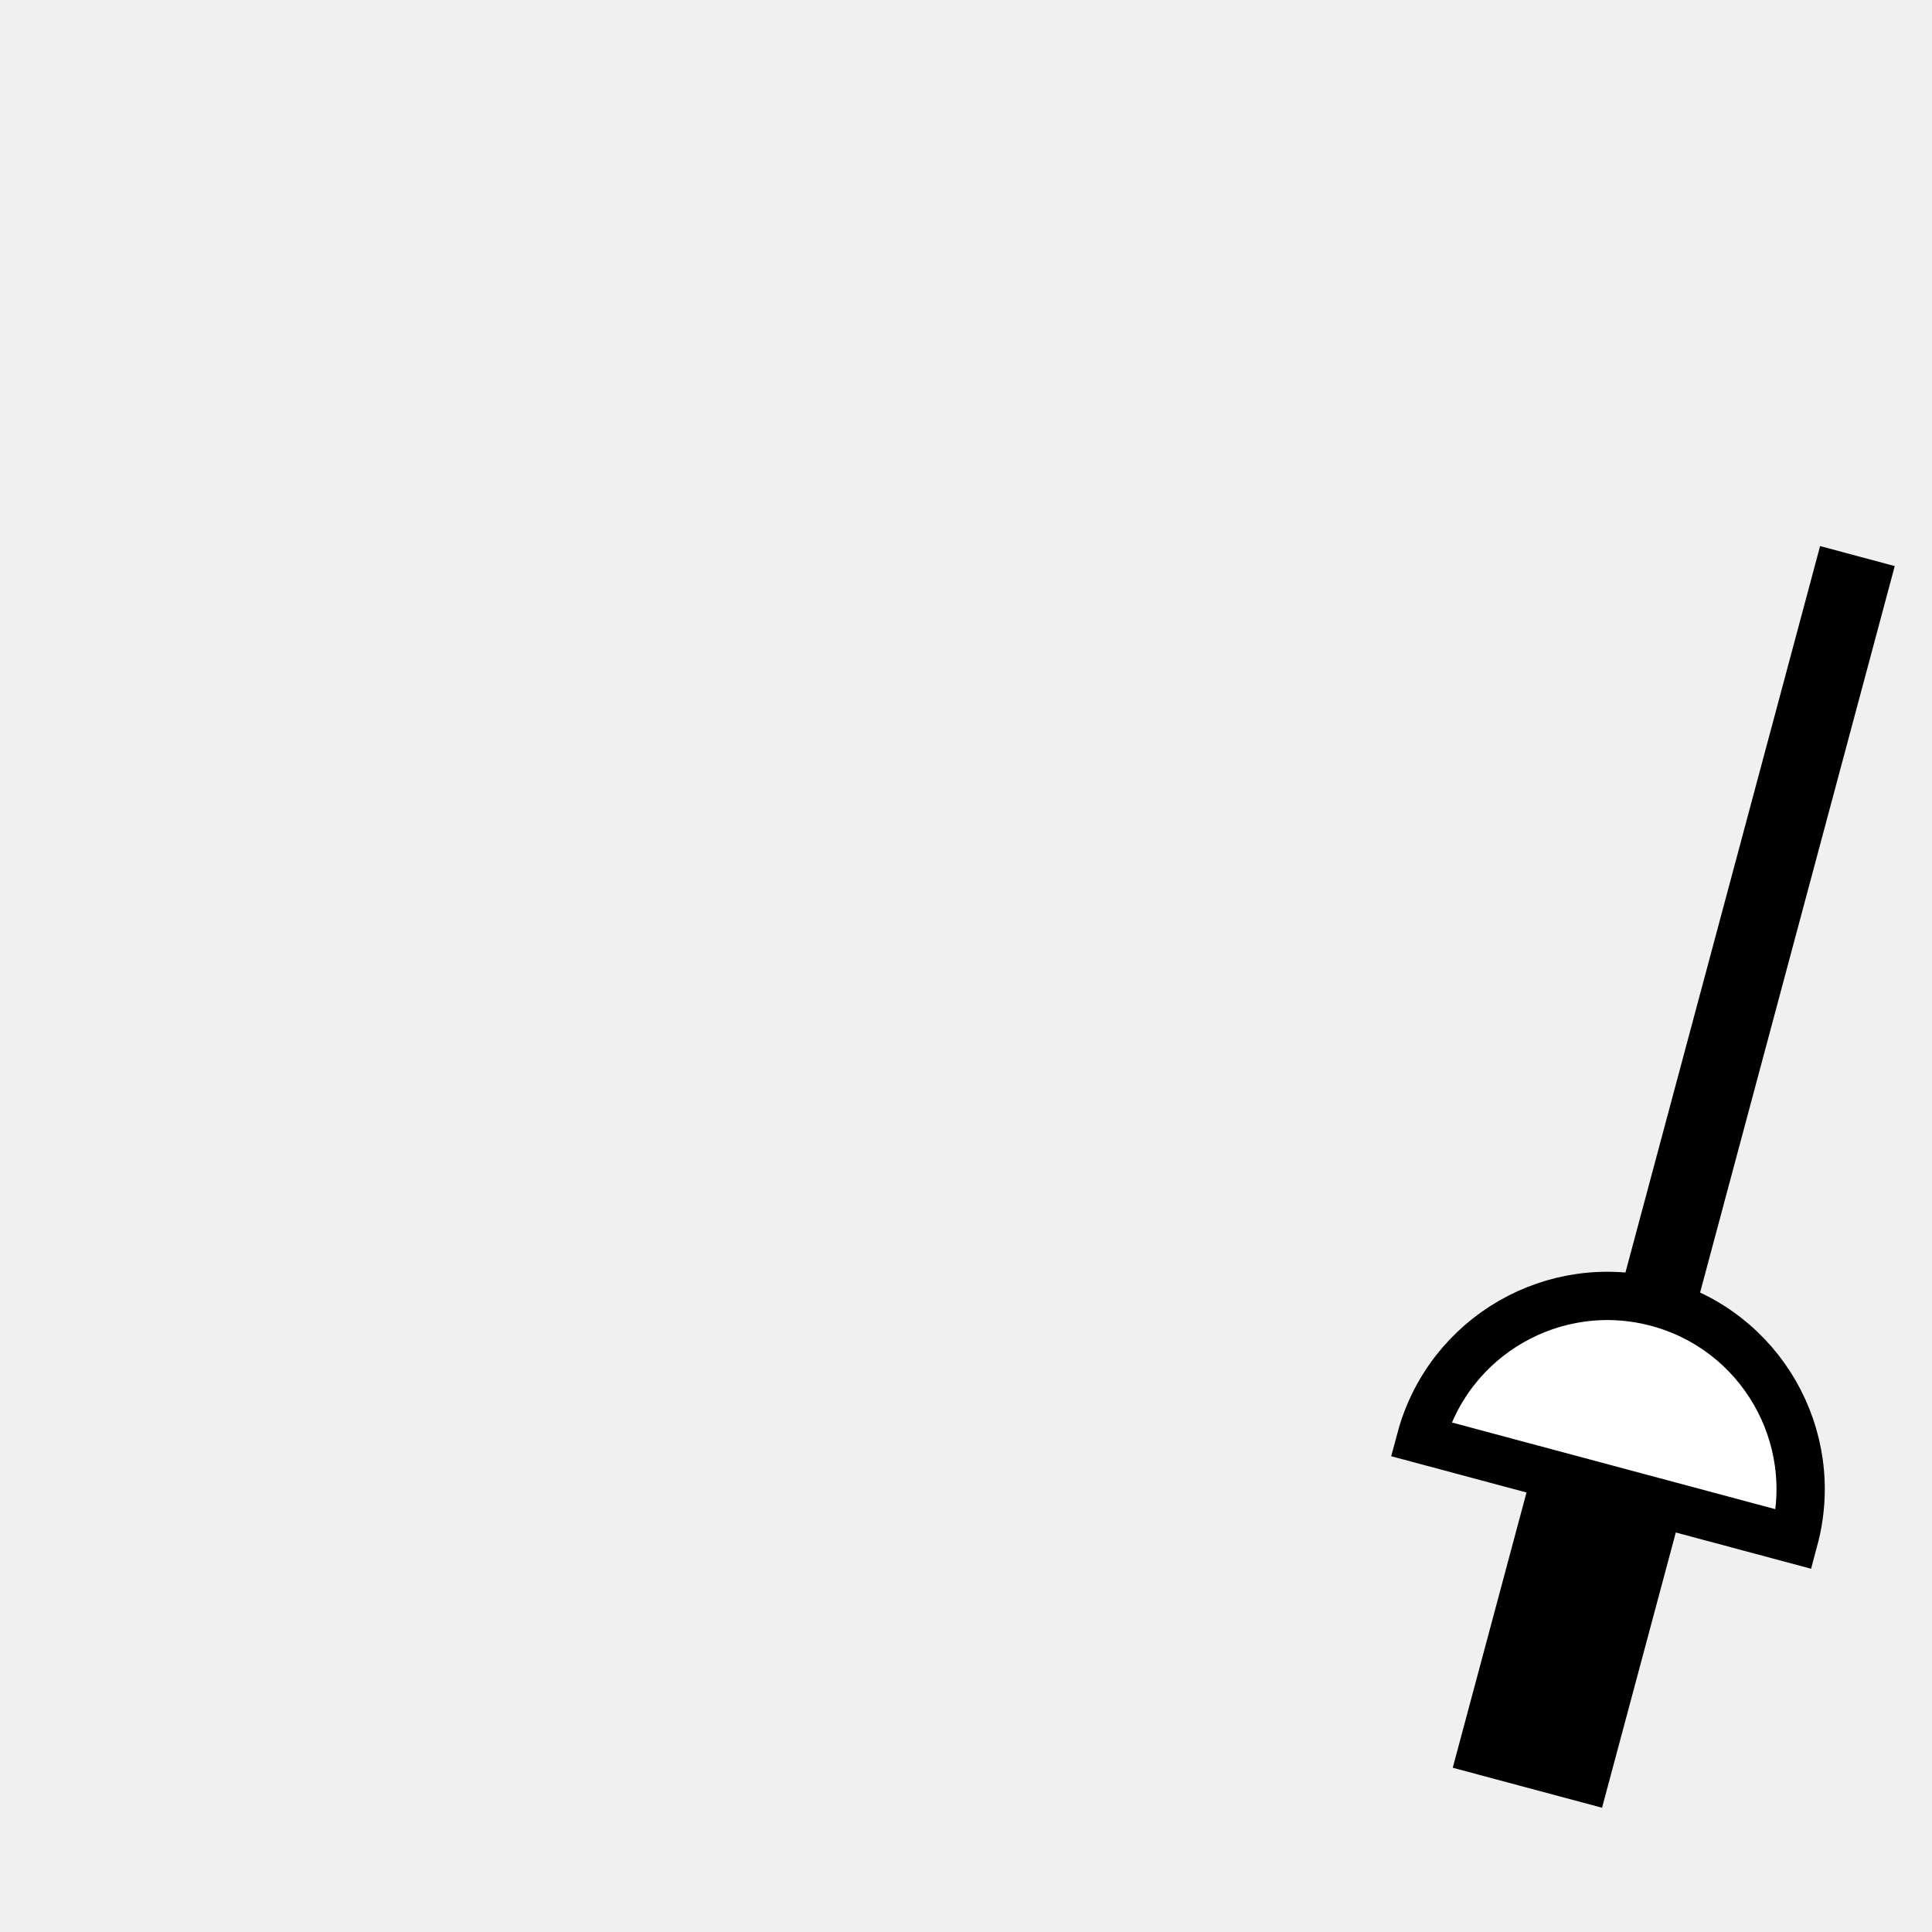
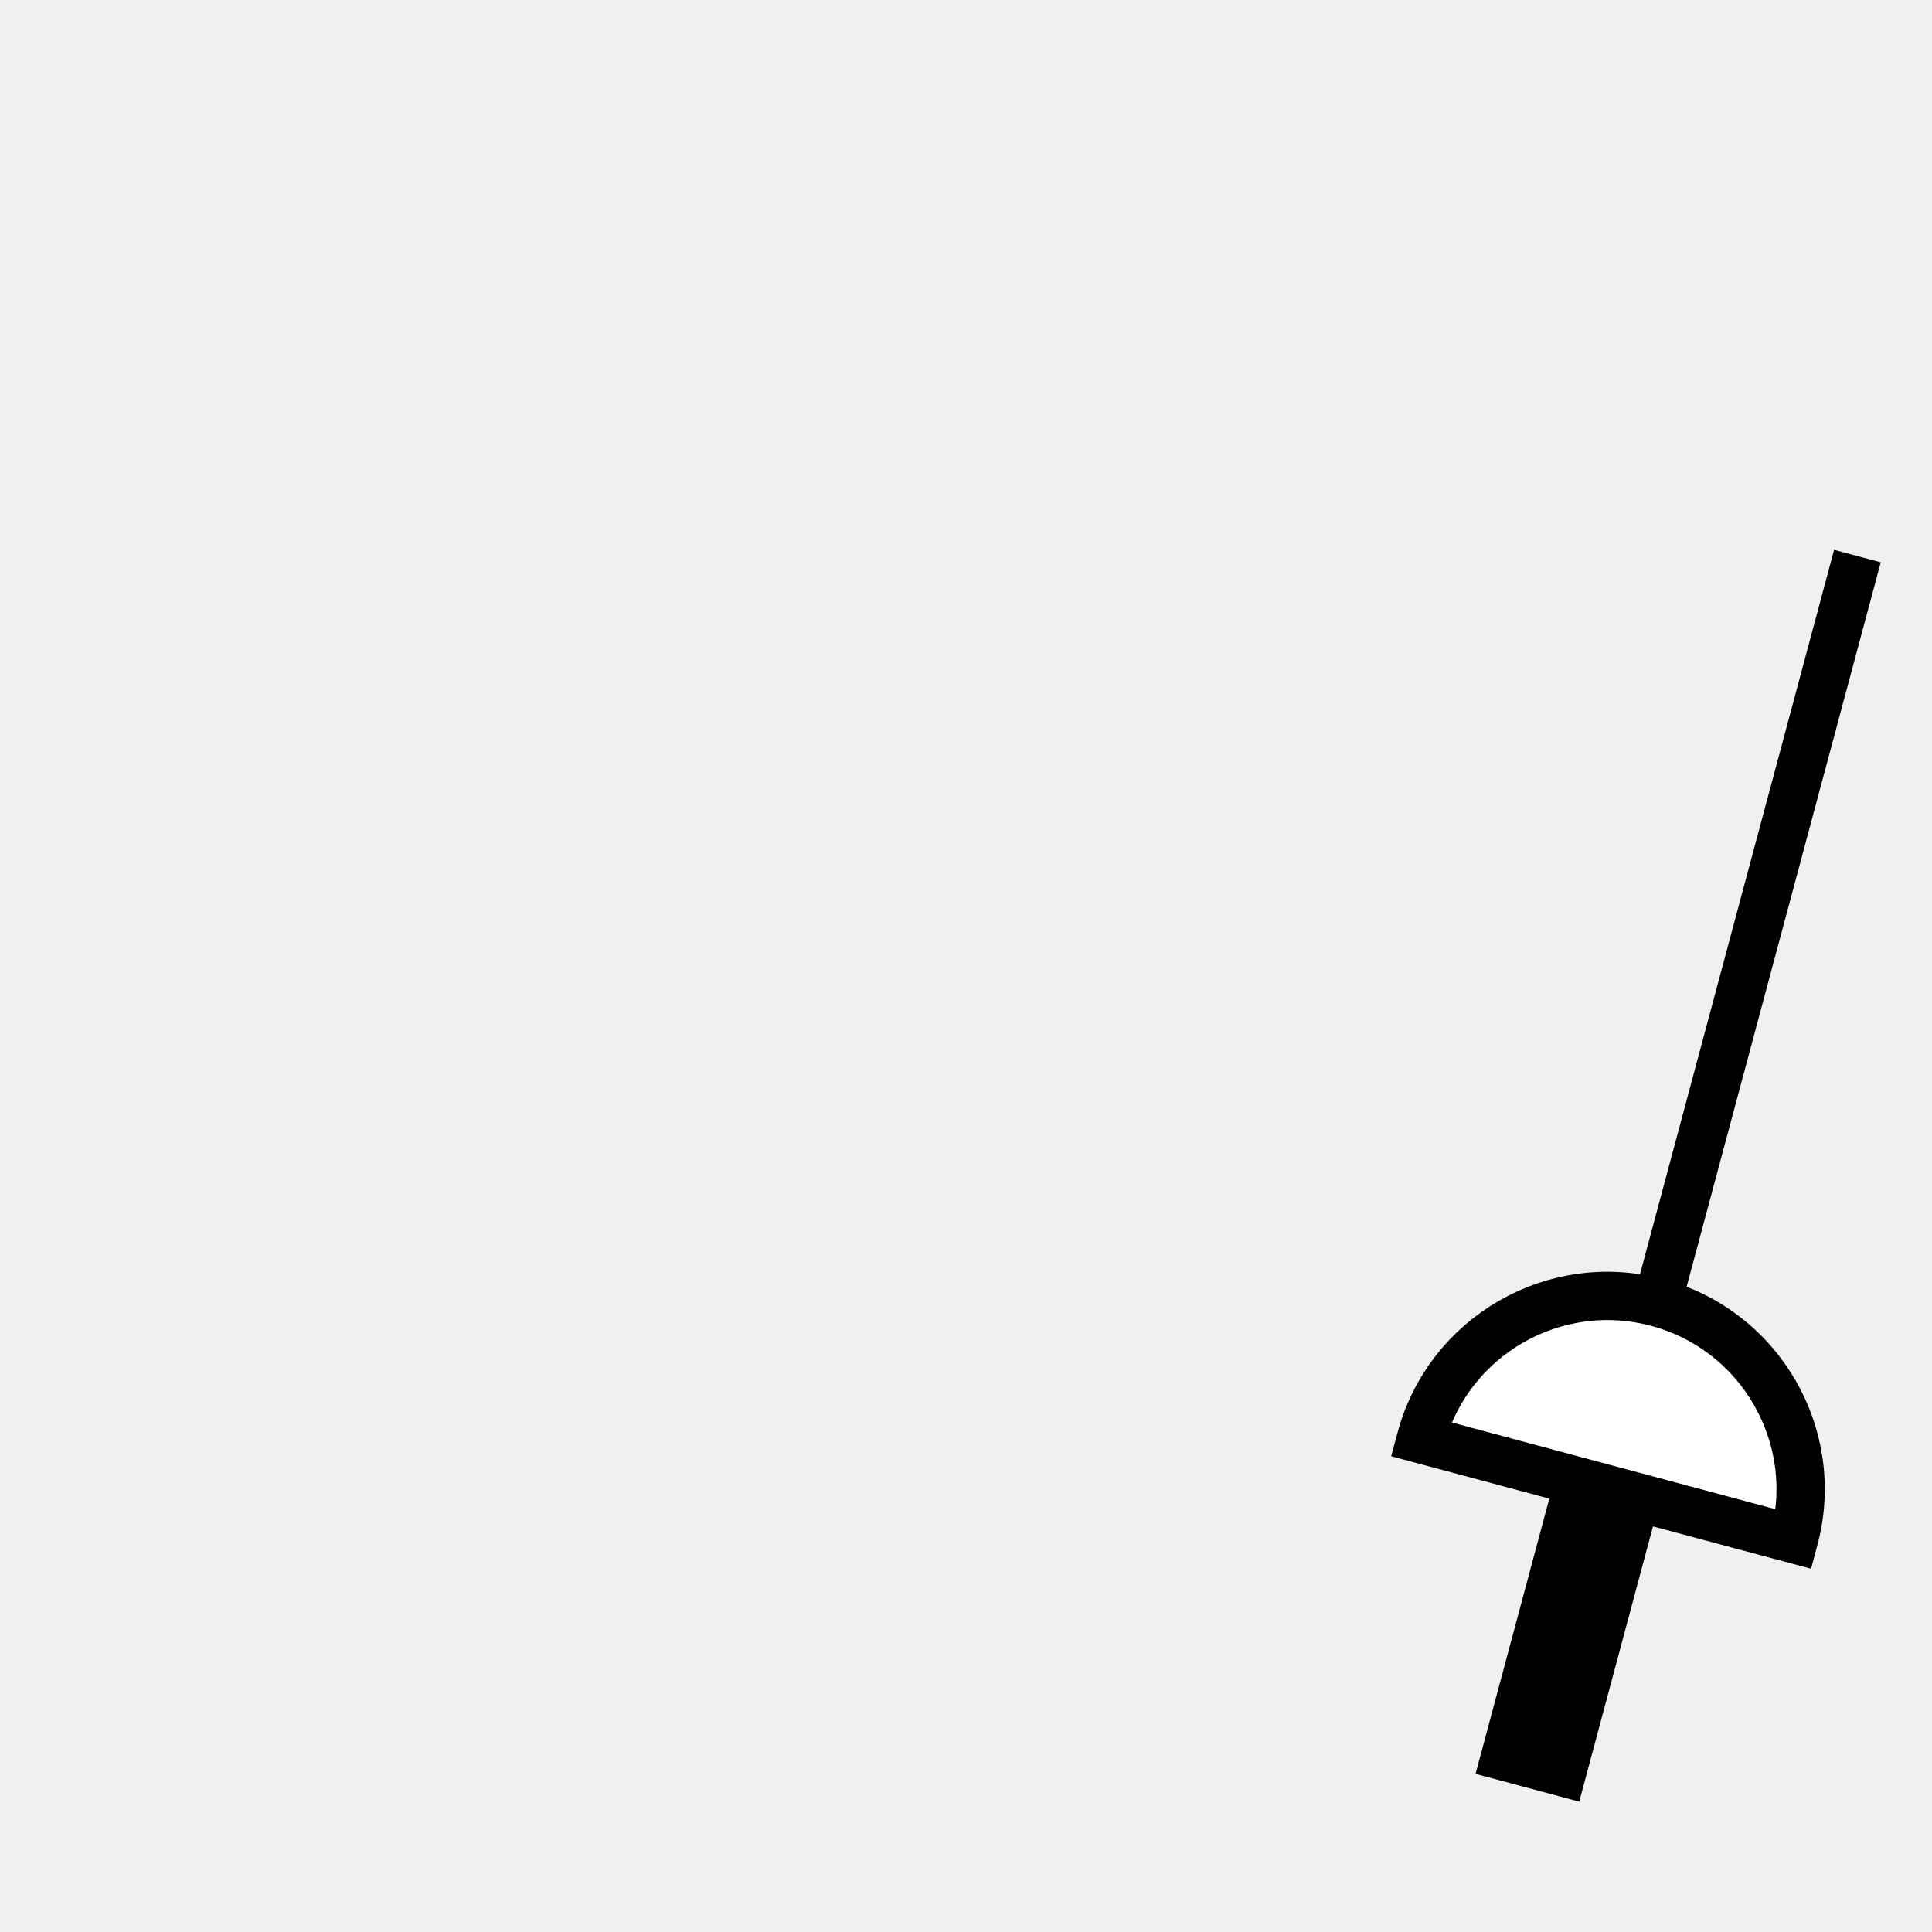
<svg xmlns="http://www.w3.org/2000/svg" width="100%" height="100%" viewBox="0 0 90 90" id="svg2" version="1.1" class="rapier-right" data-z="1200" data-slots="right-weapon" data-tags="right-hand+weapon">
  <defs id="defs4" />
  <g id="layer1" class="hilt" transform="translate(0,-962.3597)" style="display:inline">
-     <path transform="matrix(0.9659258,0.258819,-0.258819,0.9659258,0,0)" style="fill:#000000;fill-opacity:1;stroke:#000000;stroke-width:3.6;stroke-miterlimit:4;stroke-opacity:1;stroke-dasharray:none" d="m 339.359,932.195 0,39.6 z" id="rect5751-5-0" />
-     <path transform="matrix(0.9659258,0.258819,-0.258819,0.9659258,0,0)" style="fill:#000000;fill-opacity:1;stroke:#000000;stroke-width:7.2;stroke-miterlimit:4;stroke-opacity:1;stroke-dasharray:none" d="m 339.359,973.595 0,18 z" id="rect5749-9-7" />
+     <path transform="matrix(0.9659258,0.258819,-0.258819,0.9659258,0,0)" style="fill:#000000;fill-opacity:1;stroke:#000000;stroke-width:2.25;stroke-miterlimit:4;stroke-opacity:1;stroke-dasharray:none" d="m 339.359,932.195 0,39.6 z" id="rect5751-5-0" />
+     <path transform="matrix(0.9659258,0.258819,-0.258819,0.9659258,0,0)" style="fill:#000000;fill-opacity:1;stroke:#000000;stroke-width:5;stroke-miterlimit:4;stroke-opacity:1;stroke-dasharray:none" d="m 339.359,973.595 0,18 z" id="rect5749-9-7" />
    <path style="fill:#ffffff;fill-opacity:1;stroke:#000000;stroke-width:2.25;stroke-linecap:butt;stroke-linejoin:miter;stroke-miterlimit:4;stroke-opacity:1;stroke-dasharray:none;stroke-dashoffset:0" d="m 77.208,1023.037 c -4.801,-1.286 -9.736,1.563 -11.023,6.364 l 17.387,4.659 c 1.286,-4.801 -1.563,-9.736 -6.364,-11.023 z" id="path5744-8-6" />
  </g>
</svg>
